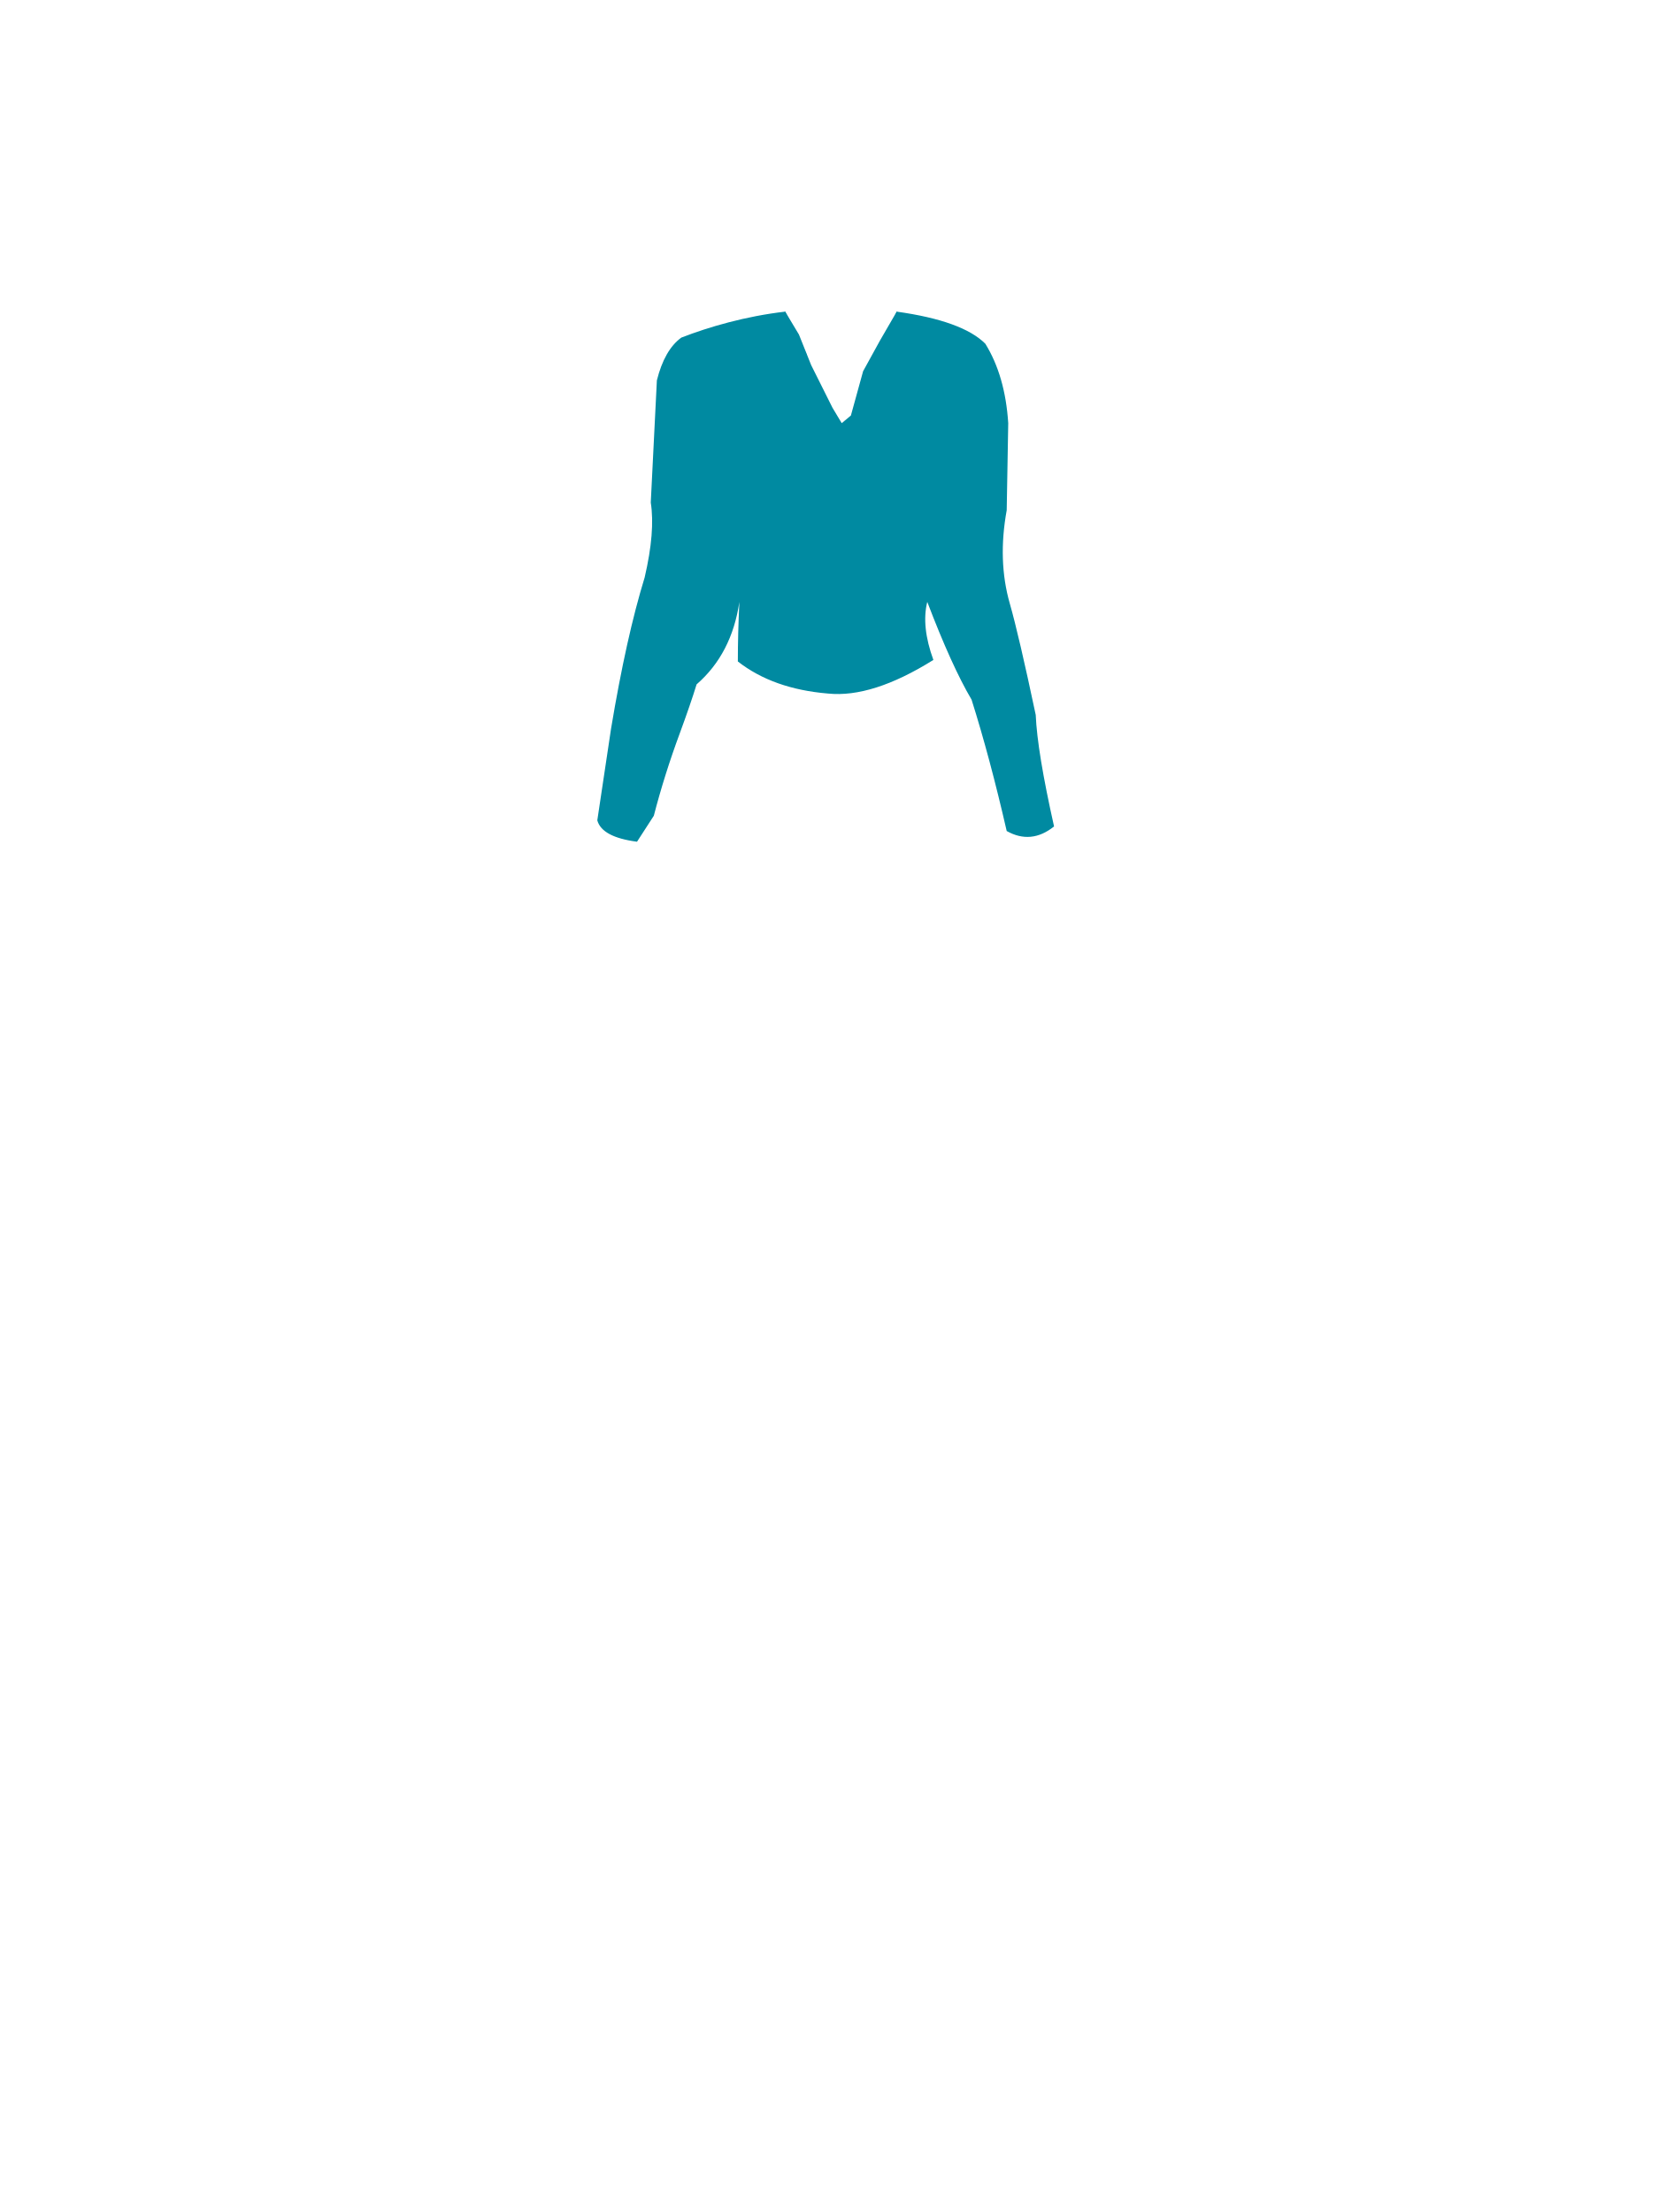
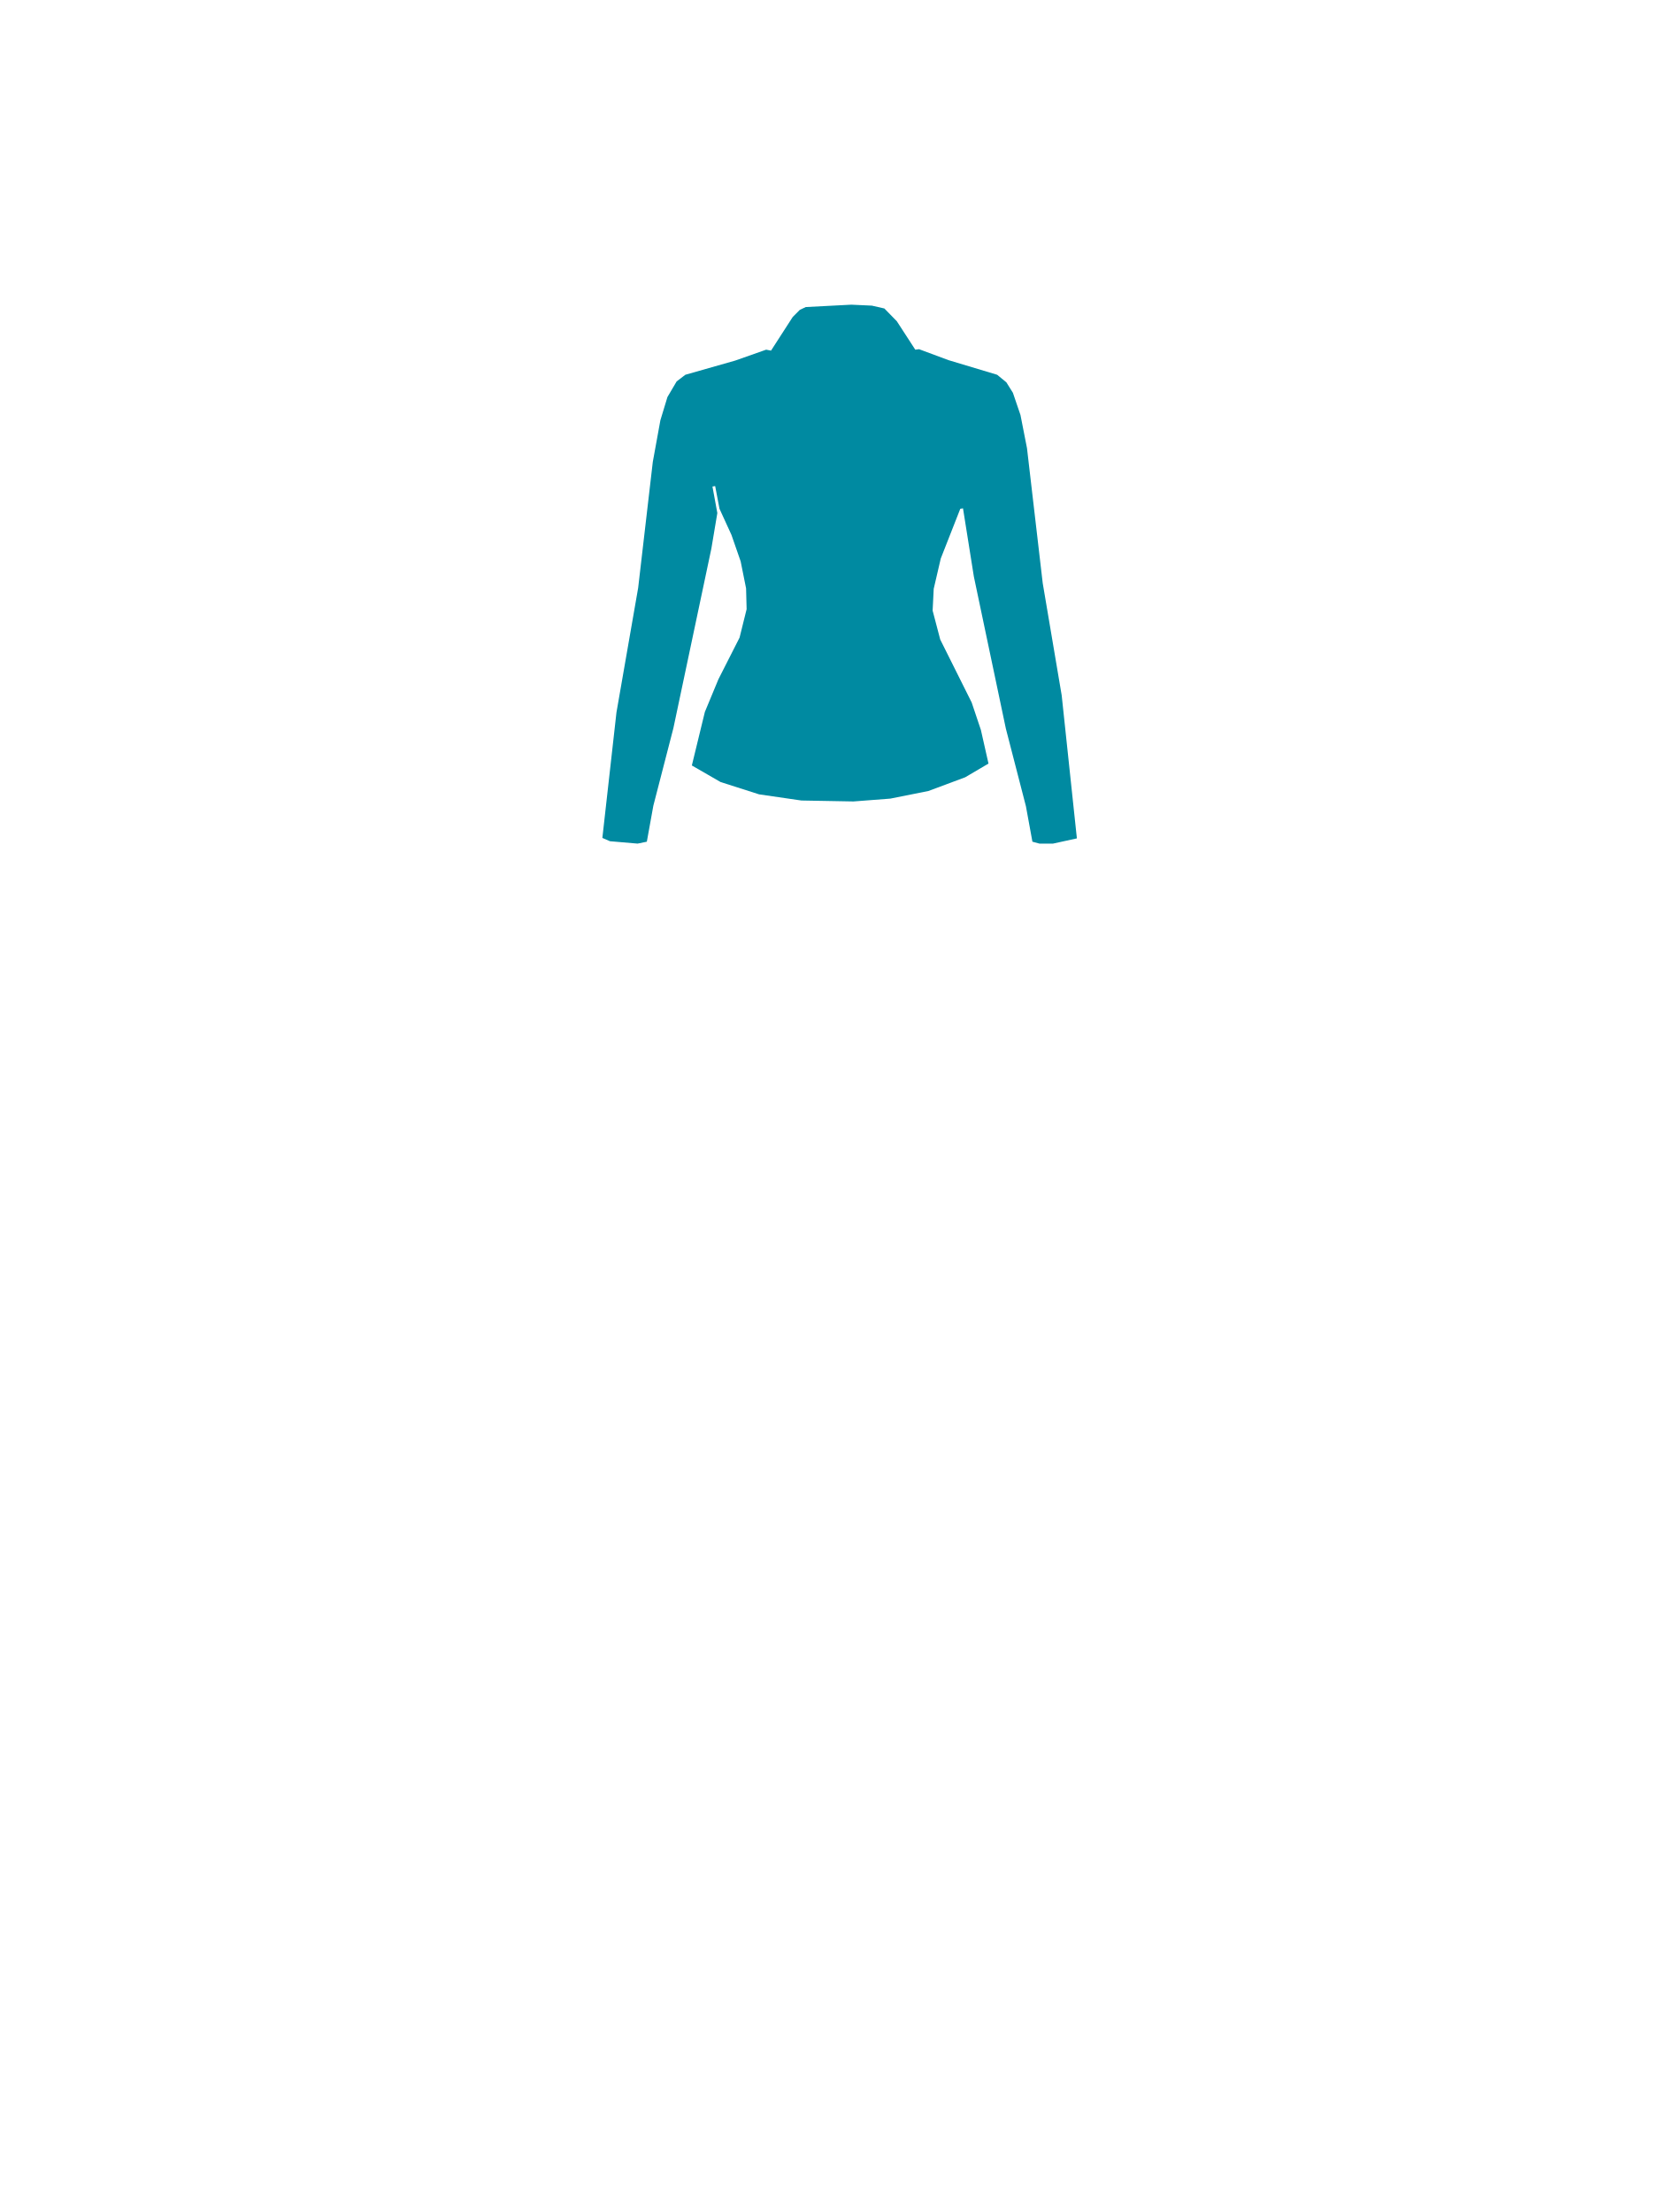
<svg xmlns="http://www.w3.org/2000/svg" viewBox="0 0 1086 1448" width="1086" height="1448">
-   <g fill="#008aa1">
-     <path d="M514 204 C488 207 464 214 446 221 Q435 229 430 249 L426 329 Q429 348 422 378 Q410 417 400 477 L391 537 Q394 548 417 551 L428 534 Q435 507 445 480 Q452 461 456 448 Q479 428 484 394 Q483 415 483 433 Q506 451 542 454 Q571 457 611 432 Q603 410 607 394 Q623 436 636 458 Q648 496 659 544 Q675 553 690 541 Q679 492 678 468 Q667 416 661 395 Q653 367 659 334 L660 277 Q658 246 645 225 Q630 210 587 204 L576 223 L565 243 L557 272 L551 277 L545 267 L531 239 L523 219 Z" />
-     <path d="M514 204 Q503 212 491 233 L510 251 L490 273 Q520 305 544 335 Q538 293 529 273 L520 249 L528 232 Z" />
-     <path d="M587 204 Q599 214 610 234 L589 252 L611 273 Q583 305 563 335 Q571 293 580 271 L583 251 L575 231 Z" />
-   </g>
+   <path transform="translate(340 170) scale(.355 .31)" d="M528,100 517,106 504,121 464,192 455,190 398,213 306,243 290,257 273,290 260,339 246,427 219,693 179,956 153,1221 167,1228 218,1233 235,1229 247,1153 284,989 354,610 365,535 356,479 361,478 369,526 391,581 408,637 418,694 419,738 406,798 367,886 342,955 318,1068 371,1103 442,1129 520,1142 616,1144 684,1138 754,1122 822,1093 865,1064 851,993 834,935 776,802 762,741 764,695 777,631 813,526 818,525 838,669 897,990 934,1154 946,1229 959,1233 984,1233 1028,1222 1000,920 965,683 936,398 924,328 910,281 898,259 881,243 791,212 737,189 730,190 696,130 673,103 650,97 612,95Z" fill="#008aa1" />
</svg>
